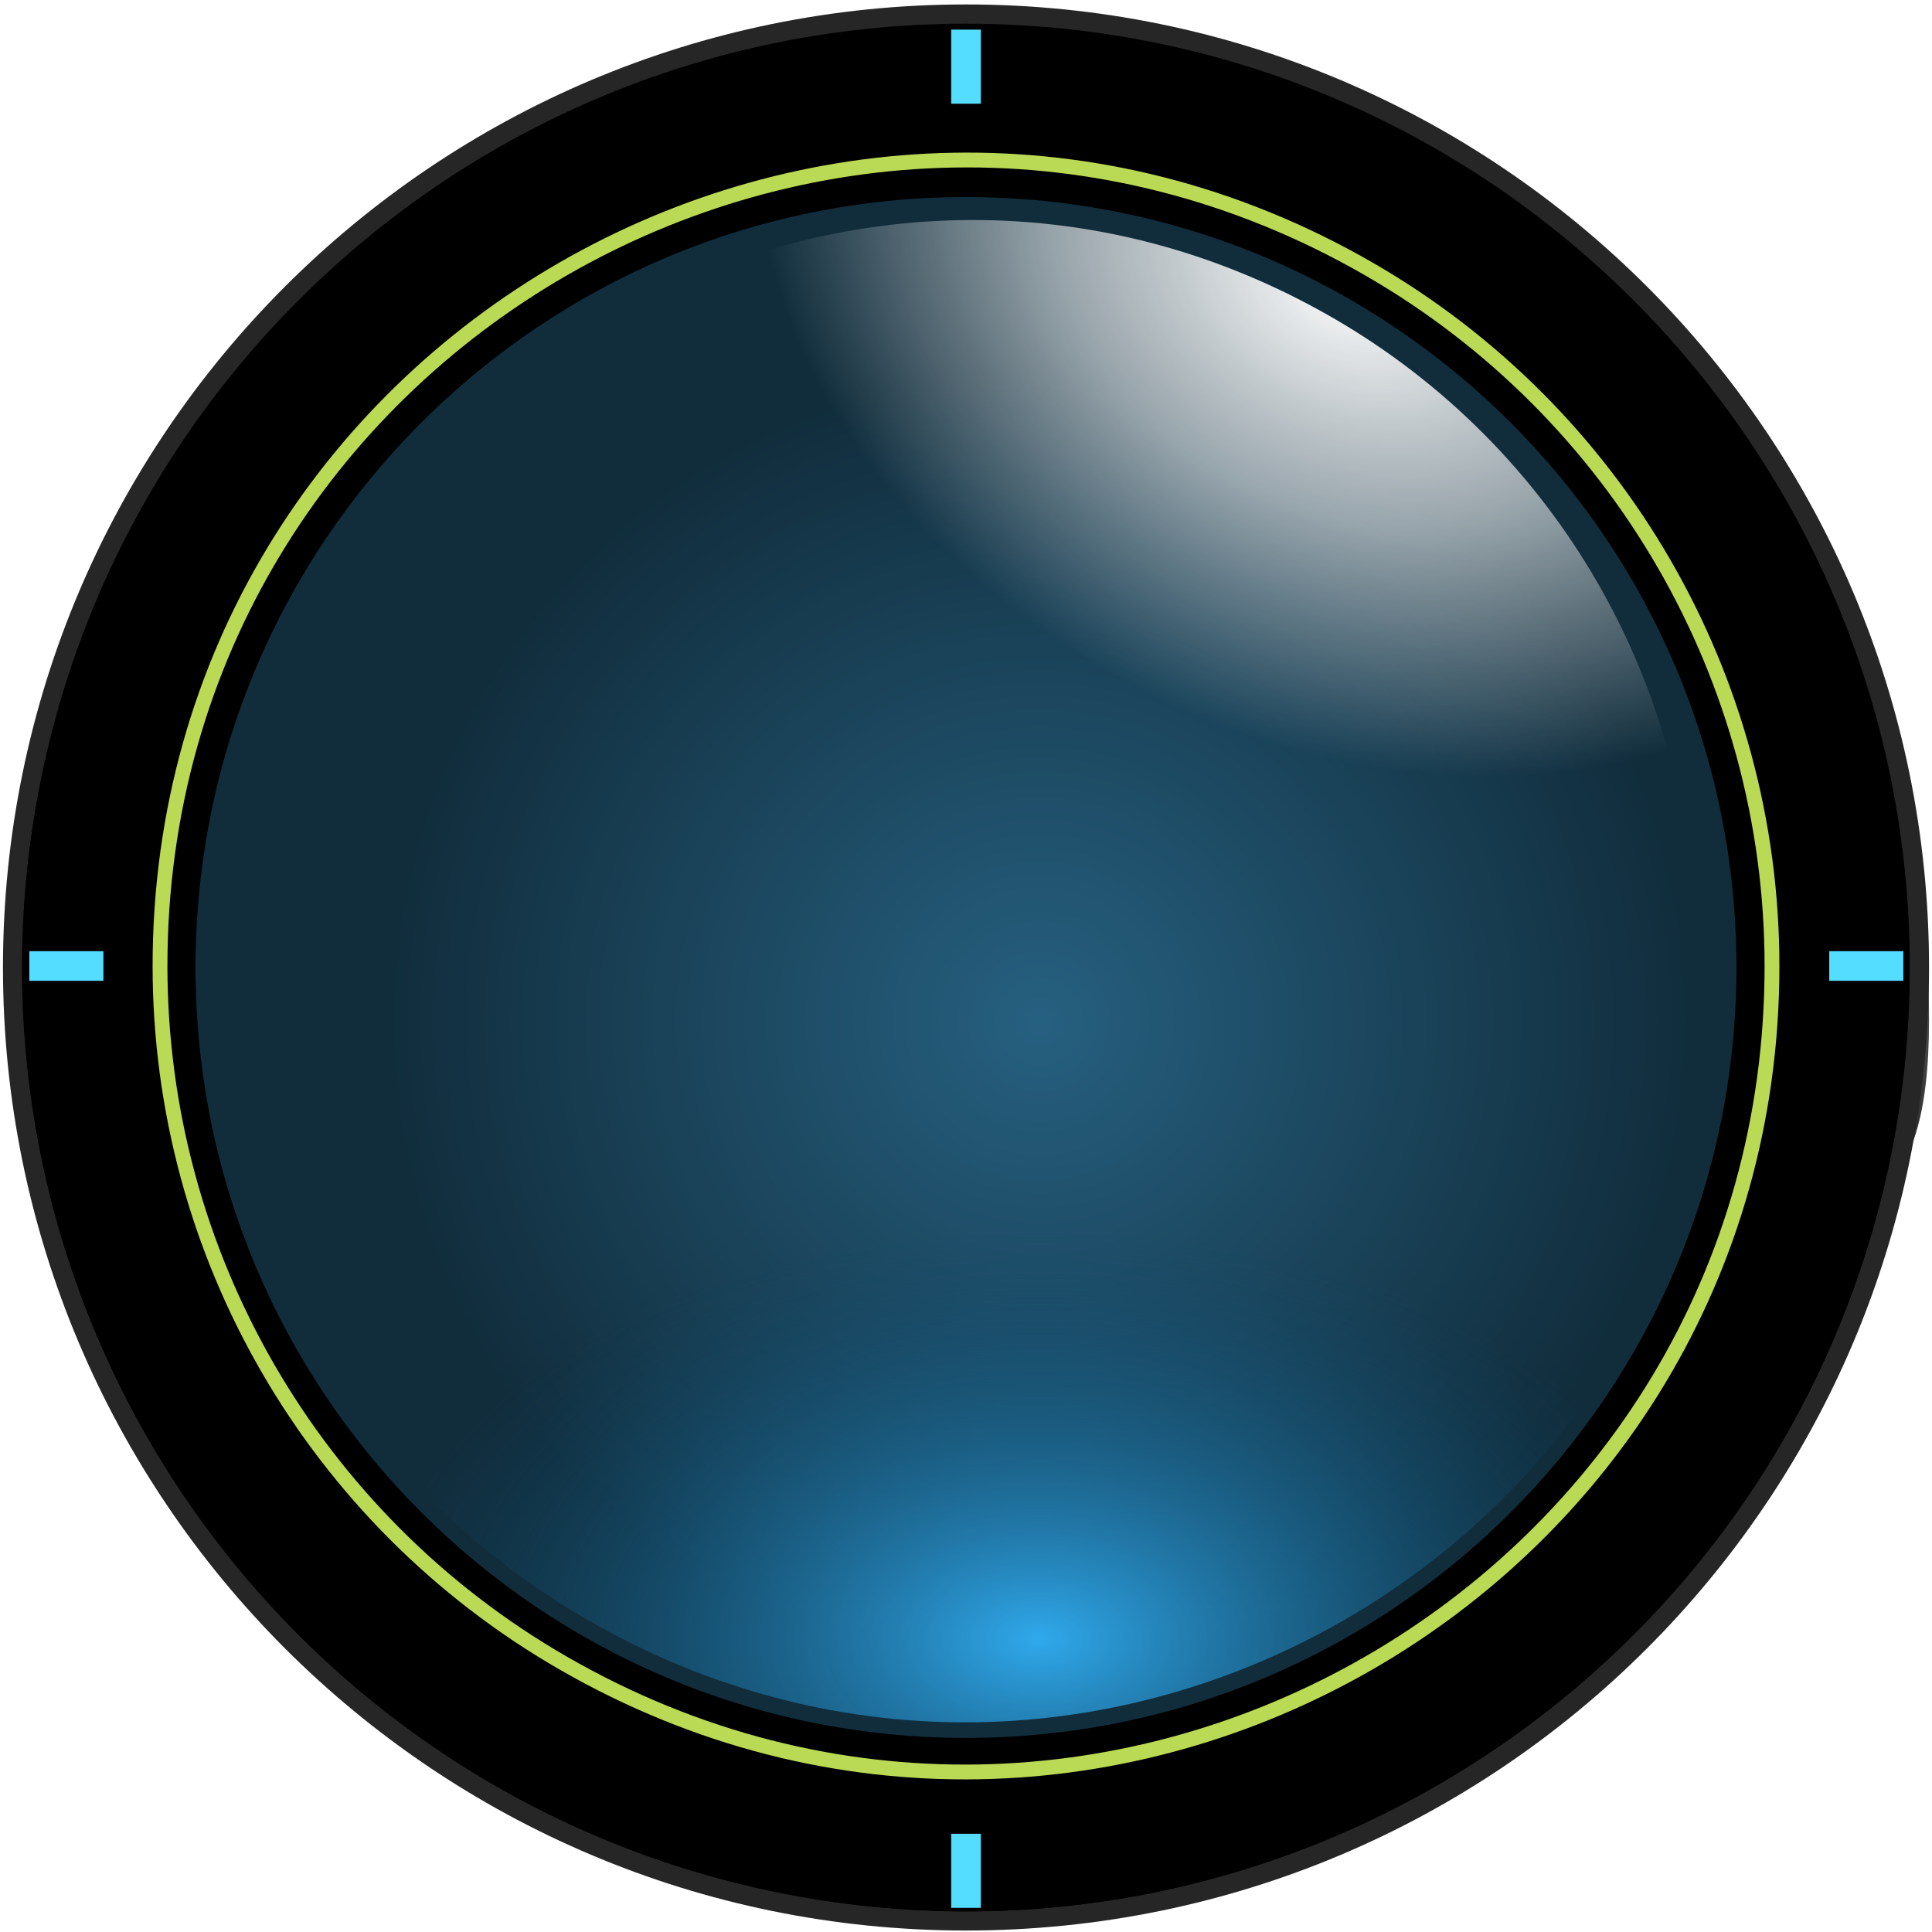
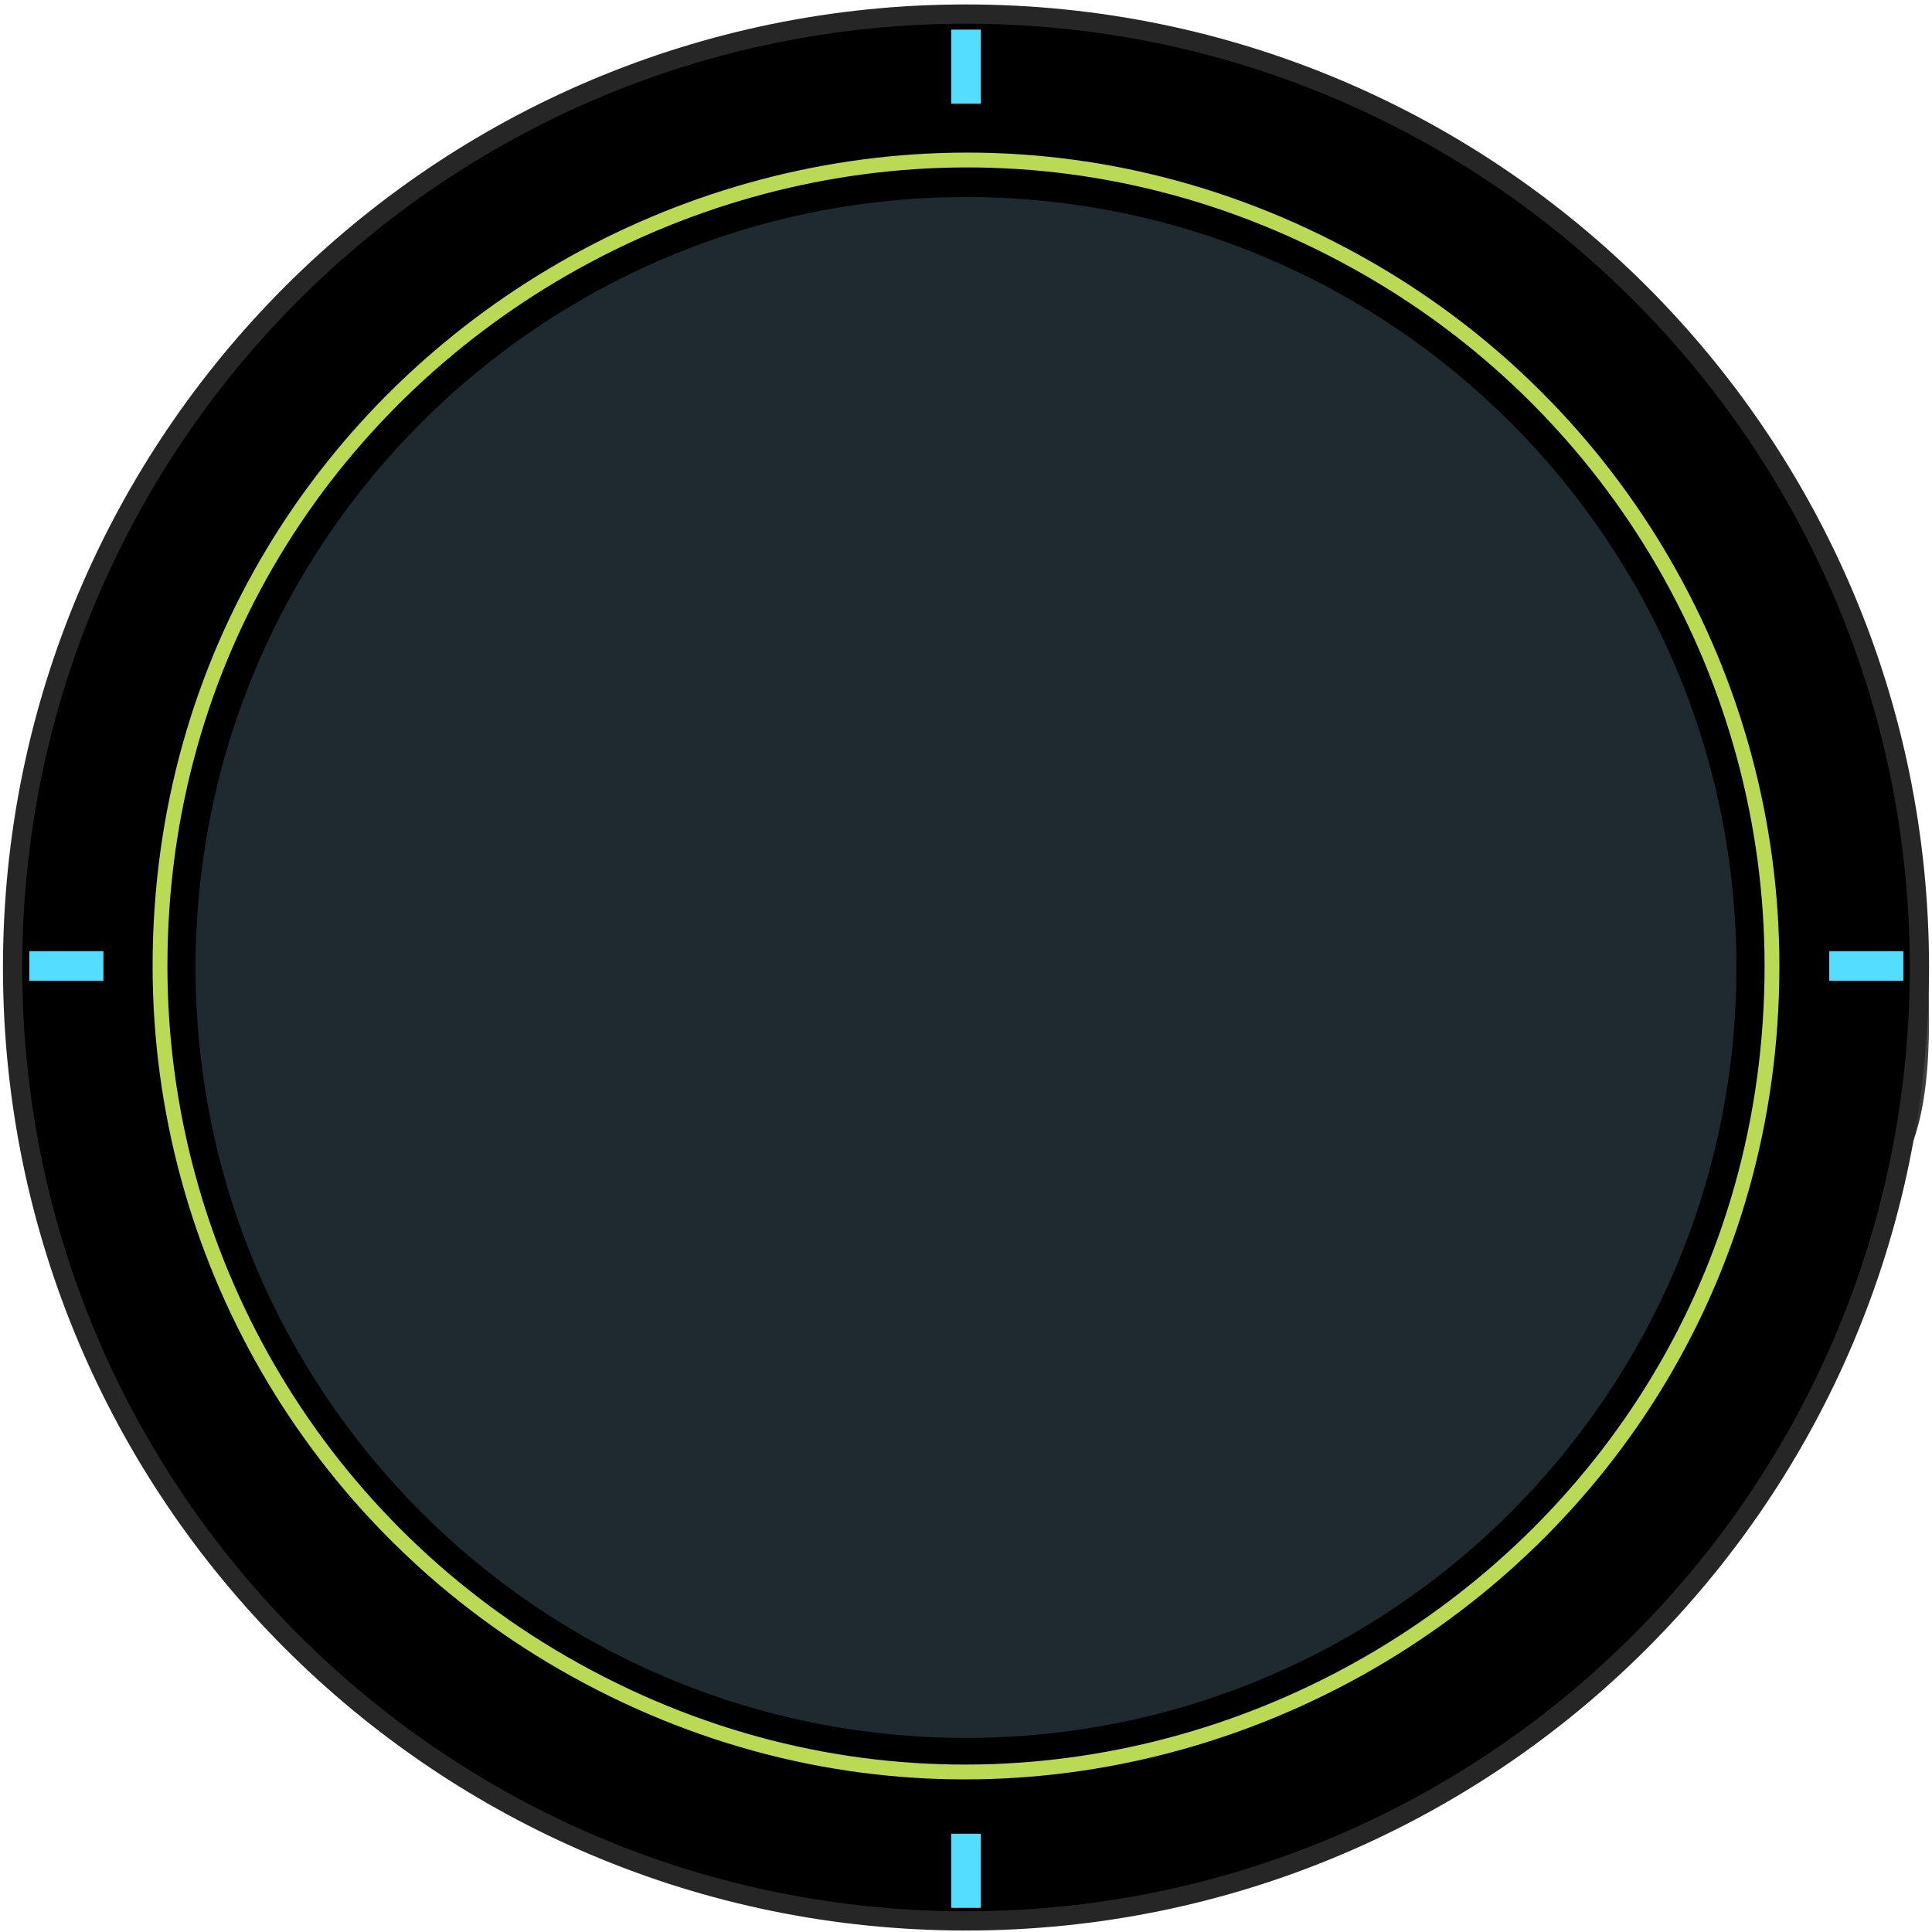
<svg xmlns="http://www.w3.org/2000/svg" xmlns:ns2="https://boxy-svg.com" xmlns:xlink="http://www.w3.org/1999/xlink" viewBox="0 0 1304 1304">
  <defs>
    <linearGradient id="af" x1=".811" x2=".471" y1="-.003" y2=".721">
      <stop stop-color="#f7f7f7" offset="0" />
      <stop stop-color="#e1e1e1" offset="1" />
    </linearGradient>
    <linearGradient id="x" x1=".762" x2=".475" y1=".147" y2="1" xlink:href="#q" />
    <radialGradient id="z" cx="197.86" cy="202.14" r="189.29" gradientTransform="matrix(1.1734 0 0 1.1734 -14.424 -3.5962)" gradientUnits="userSpaceOnUse">
      <stop offset="0" />
      <stop offset="0.819" />
      <stop stop-opacity="0" offset="1" />
    </radialGradient>
-     <radialGradient id="ac" cx="197.86" cy="630.49" r="189.29" gradientTransform="matrix(0.727763, 0, 0, 0.453378, 81.15024, 53.65299)" gradientUnits="userSpaceOnUse">
-       <stop stop-color="#30a9ec" offset="0" />
-       <stop stop-color="#0a4c71" stop-opacity="0" offset="1" />
-     </radialGradient>
-     <radialGradient id="ab" cx="295.91" cy="-341.76" r="189.29" gradientTransform="matrix(0.60392, 0.31225, -0.23201, 0.44874, 31.26931, 117.9)" gradientUnits="userSpaceOnUse">
-       <stop stop-color="#fff" offset="0" />
-       <stop stop-color="#fff" stop-opacity=".565" offset="0.5" />
-       <stop stop-color="#fff" stop-opacity="0" offset="1" />
-     </radialGradient>
-     <radialGradient id="ad" cx="197.86" cy="202.14" r="189.29" gradientTransform="matrix(.7145 0 0 .7145 83.894 66.757)" gradientUnits="userSpaceOnUse">
-       <stop stop-color="#266080" offset="0" />
-       <stop stop-color="#112d3c" offset="1" />
-     </radialGradient>
  </defs>
  <g transform="matrix(1, 0, 0, 1, 2, 3)">
    <g transform="matrix(3.25, 0, 0, 3.25, -32.5, 0)">
      <g fill-rule="evenodd" stroke-width="2.7">
        <path d="M 410 211 C 410 368.809 170.833 -45.44 307.5 33.465 C 370.927 70.085 410 137.761 410 211 Z" fill="url(#z)" />
        <path d="m410 200a200 200 0 1 1 -400 0 200 200 0 1 1 400 0z" style="fill: rgb(38, 38, 38);" />
        <path d="m406 200a196 196 0 1 1 -392 0 196 196 0 1 1 392 0z" style="stroke-width: 3.385px;" />
-         <path d="m399.32 250.73a189.32 189.32 0 1 1 -378.64 -101.46l189.32 50.728 189.32 50.729z" style="" />
        <path d="m20.678 149.27" fill="url(#af)" />
        <path d="M 377.385 199.692 C 377.385 328.351 237.897 408.765 126.31 344.436 C 74.519 314.58 42.616 259.403 42.616 199.692 C 42.616 71.031 182.103 -9.382 293.693 54.95 C 345.482 84.804 377.385 139.979 377.385 199.692 Z" fill="url(#x)" style="stroke: rgb(186, 218, 85); stroke-width: 3.077px;" />
-         <path d="m370 200a160 160 0 1 1 -320 0 160 160 0 1 1 320 0z" fill="url(#ad)" />
-         <path d="M 367.077 199.693 C 367.077 320.43 236.18 395.891 131.462 335.522 C 82.862 307.505 52.923 255.726 52.923 199.693 C 52.923 78.954 183.821 3.494 288.539 63.861 C 337.138 91.879 367.077 143.657 367.077 199.693 Z" fill="url(#ac)" style="stroke-width: 2.462px;" />
-         <path d="M 361.196 194.996 C 361.196 310.466 236.196 382.635 136.196 324.9 C 89.786 298.105 61.196 248.586 61.196 194.996 C 61.196 79.526 186.196 7.357 286.196 65.092 C 332.606 91.887 361.196 141.406 361.196 194.996 Z" fill="url(#ab)" />
+         <path d="m370 200a160 160 0 1 1 -320 0 160 160 0 1 1 320 0z" style="fill: rgb(30, 42, 48);" />
      </g>
    </g>
    <rect x="640" y="1234.699" width="20" height="50" style="fill: rgb(84, 221, 255);" ns2:origin="0.466 0.541" />
    <rect x="640" width="20" height="50" style="fill: rgb(84, 221, 255);" y="17" ns2:origin="0.466 0.541" />
    <rect x="-24.07" width="20" height="50" style="fill: rgb(84, 221, 255);" y="-686.459" transform="matrix(0, 1, -1, 0, -618.659, 663.07)" ns2:origin="0.466 0.541" />
    <rect x="-24.07" width="20" height="50" style="fill: rgb(84, 221, 255);" y="-686.459" transform="matrix(0, 1, -1, 0, 596.1892, 663.07)" ns2:origin="0.466 0.541" />
  </g>
</svg>
